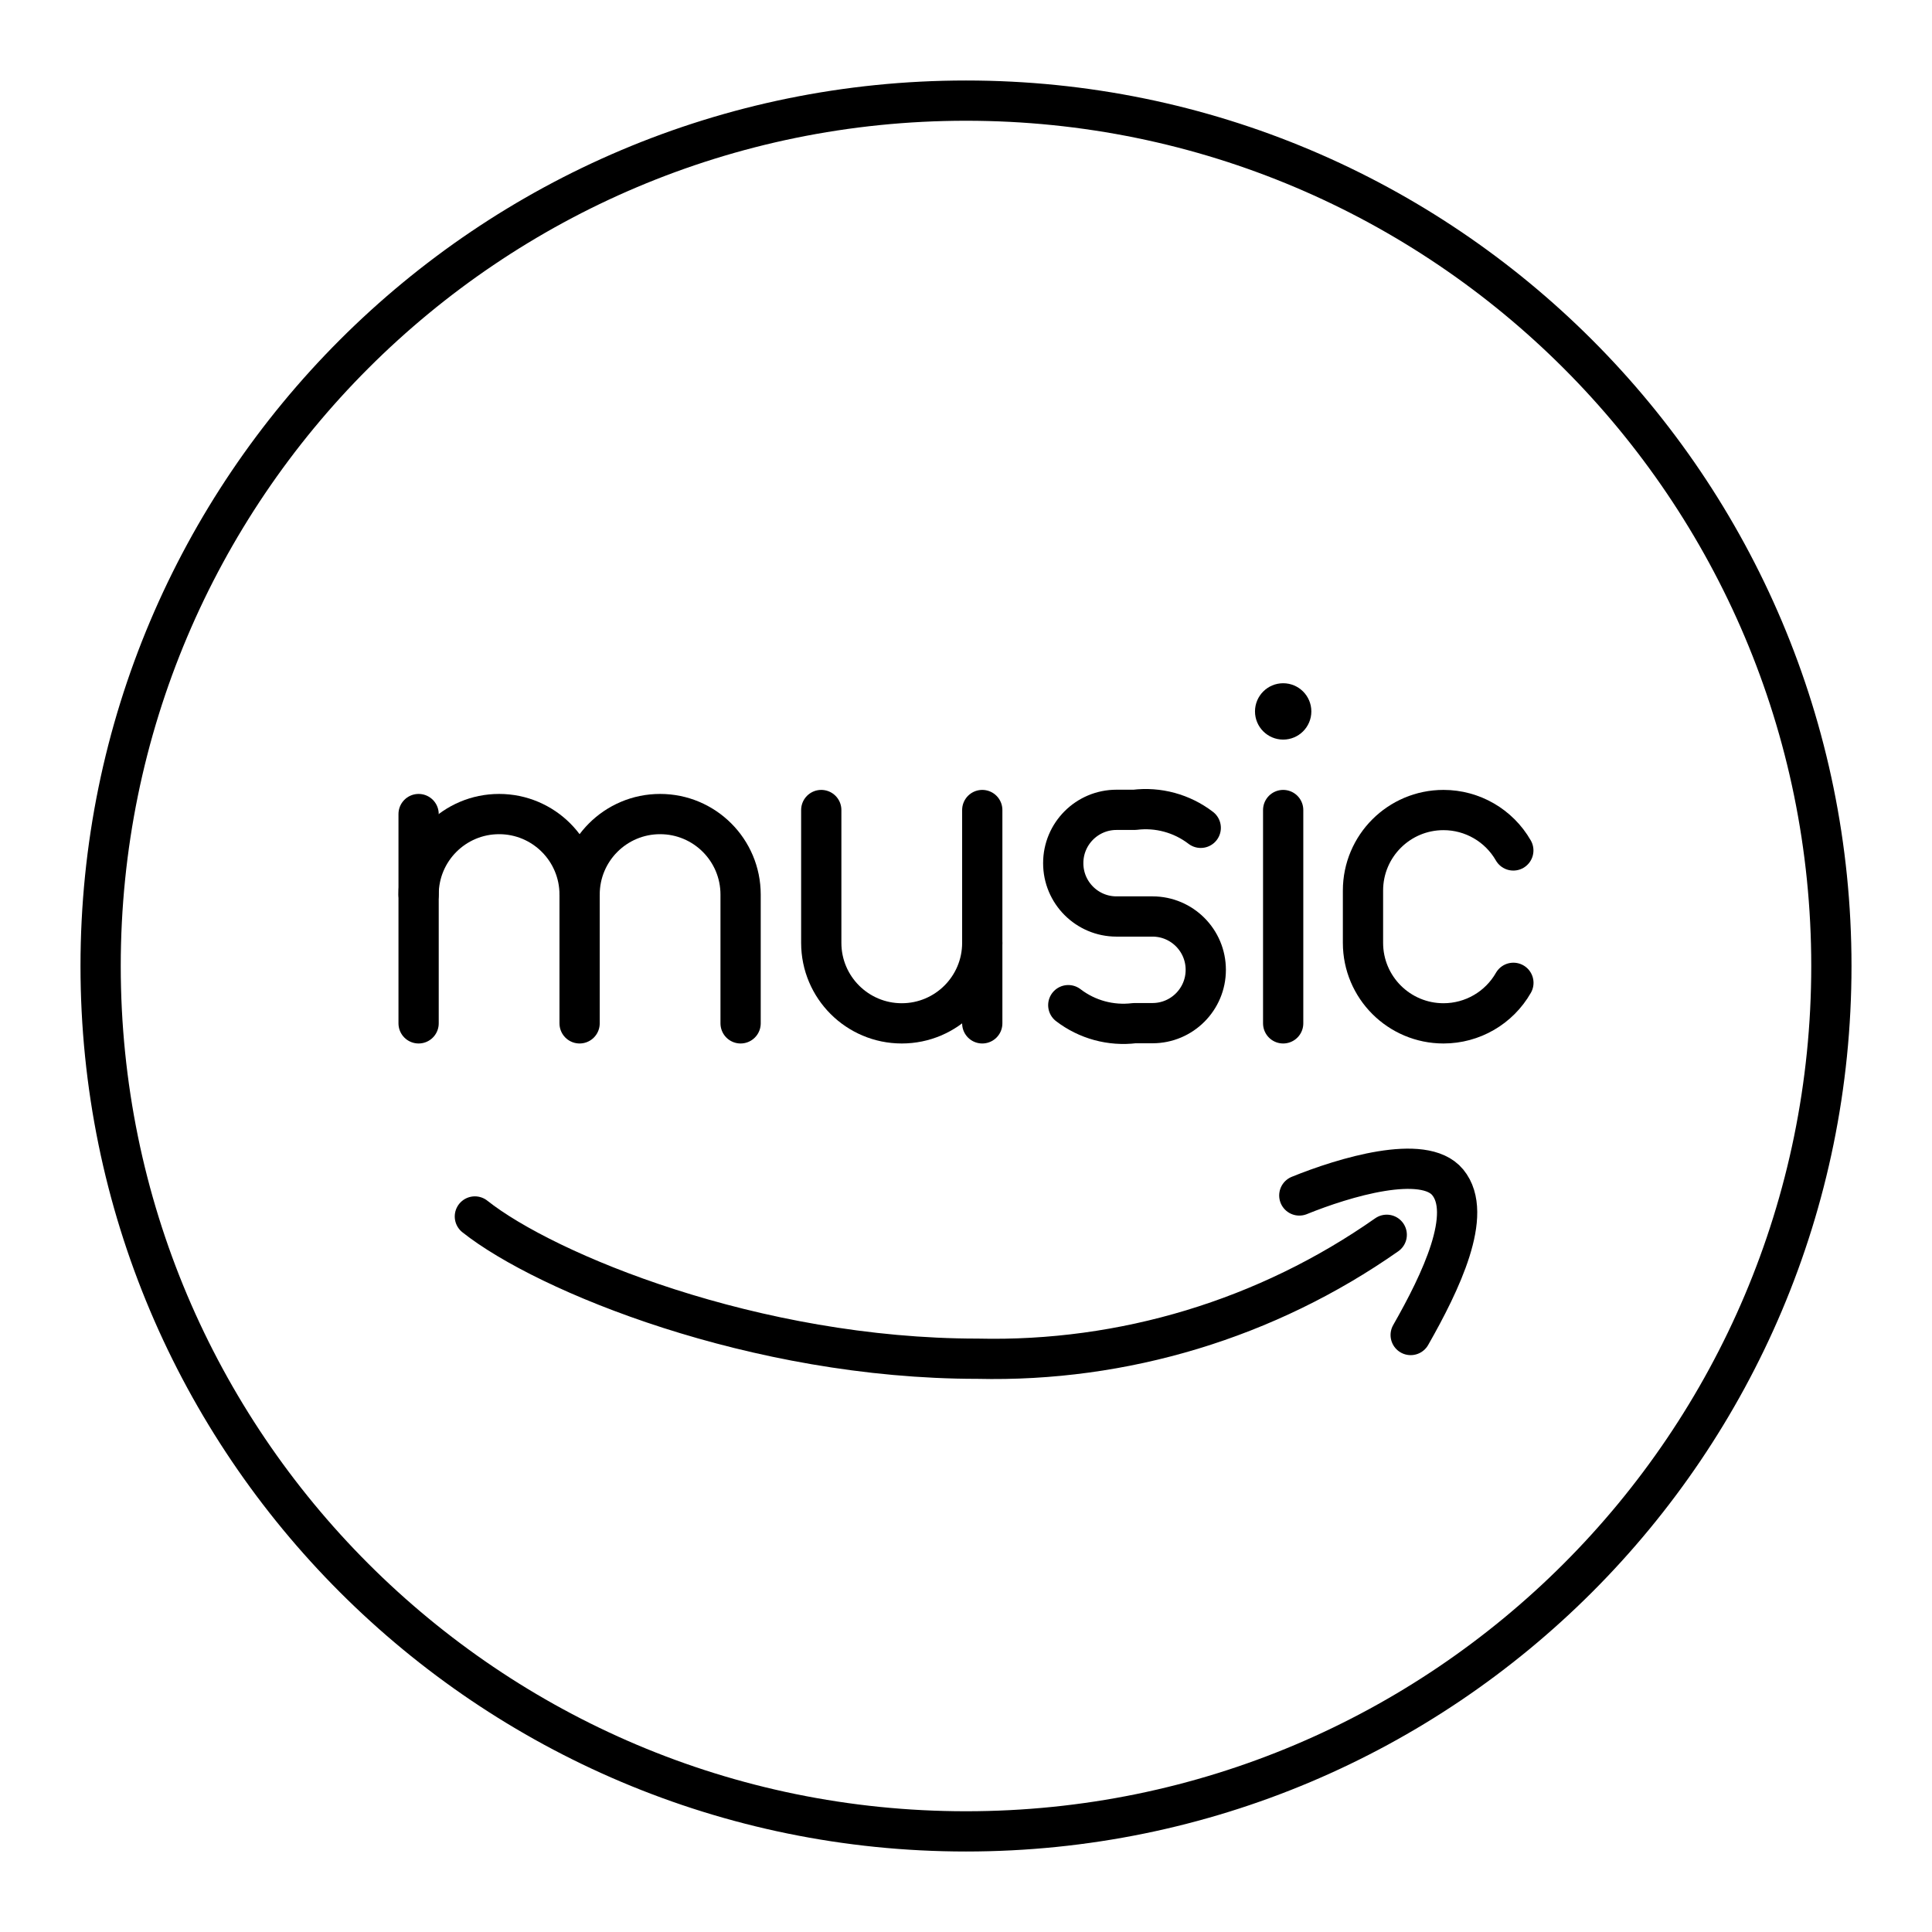
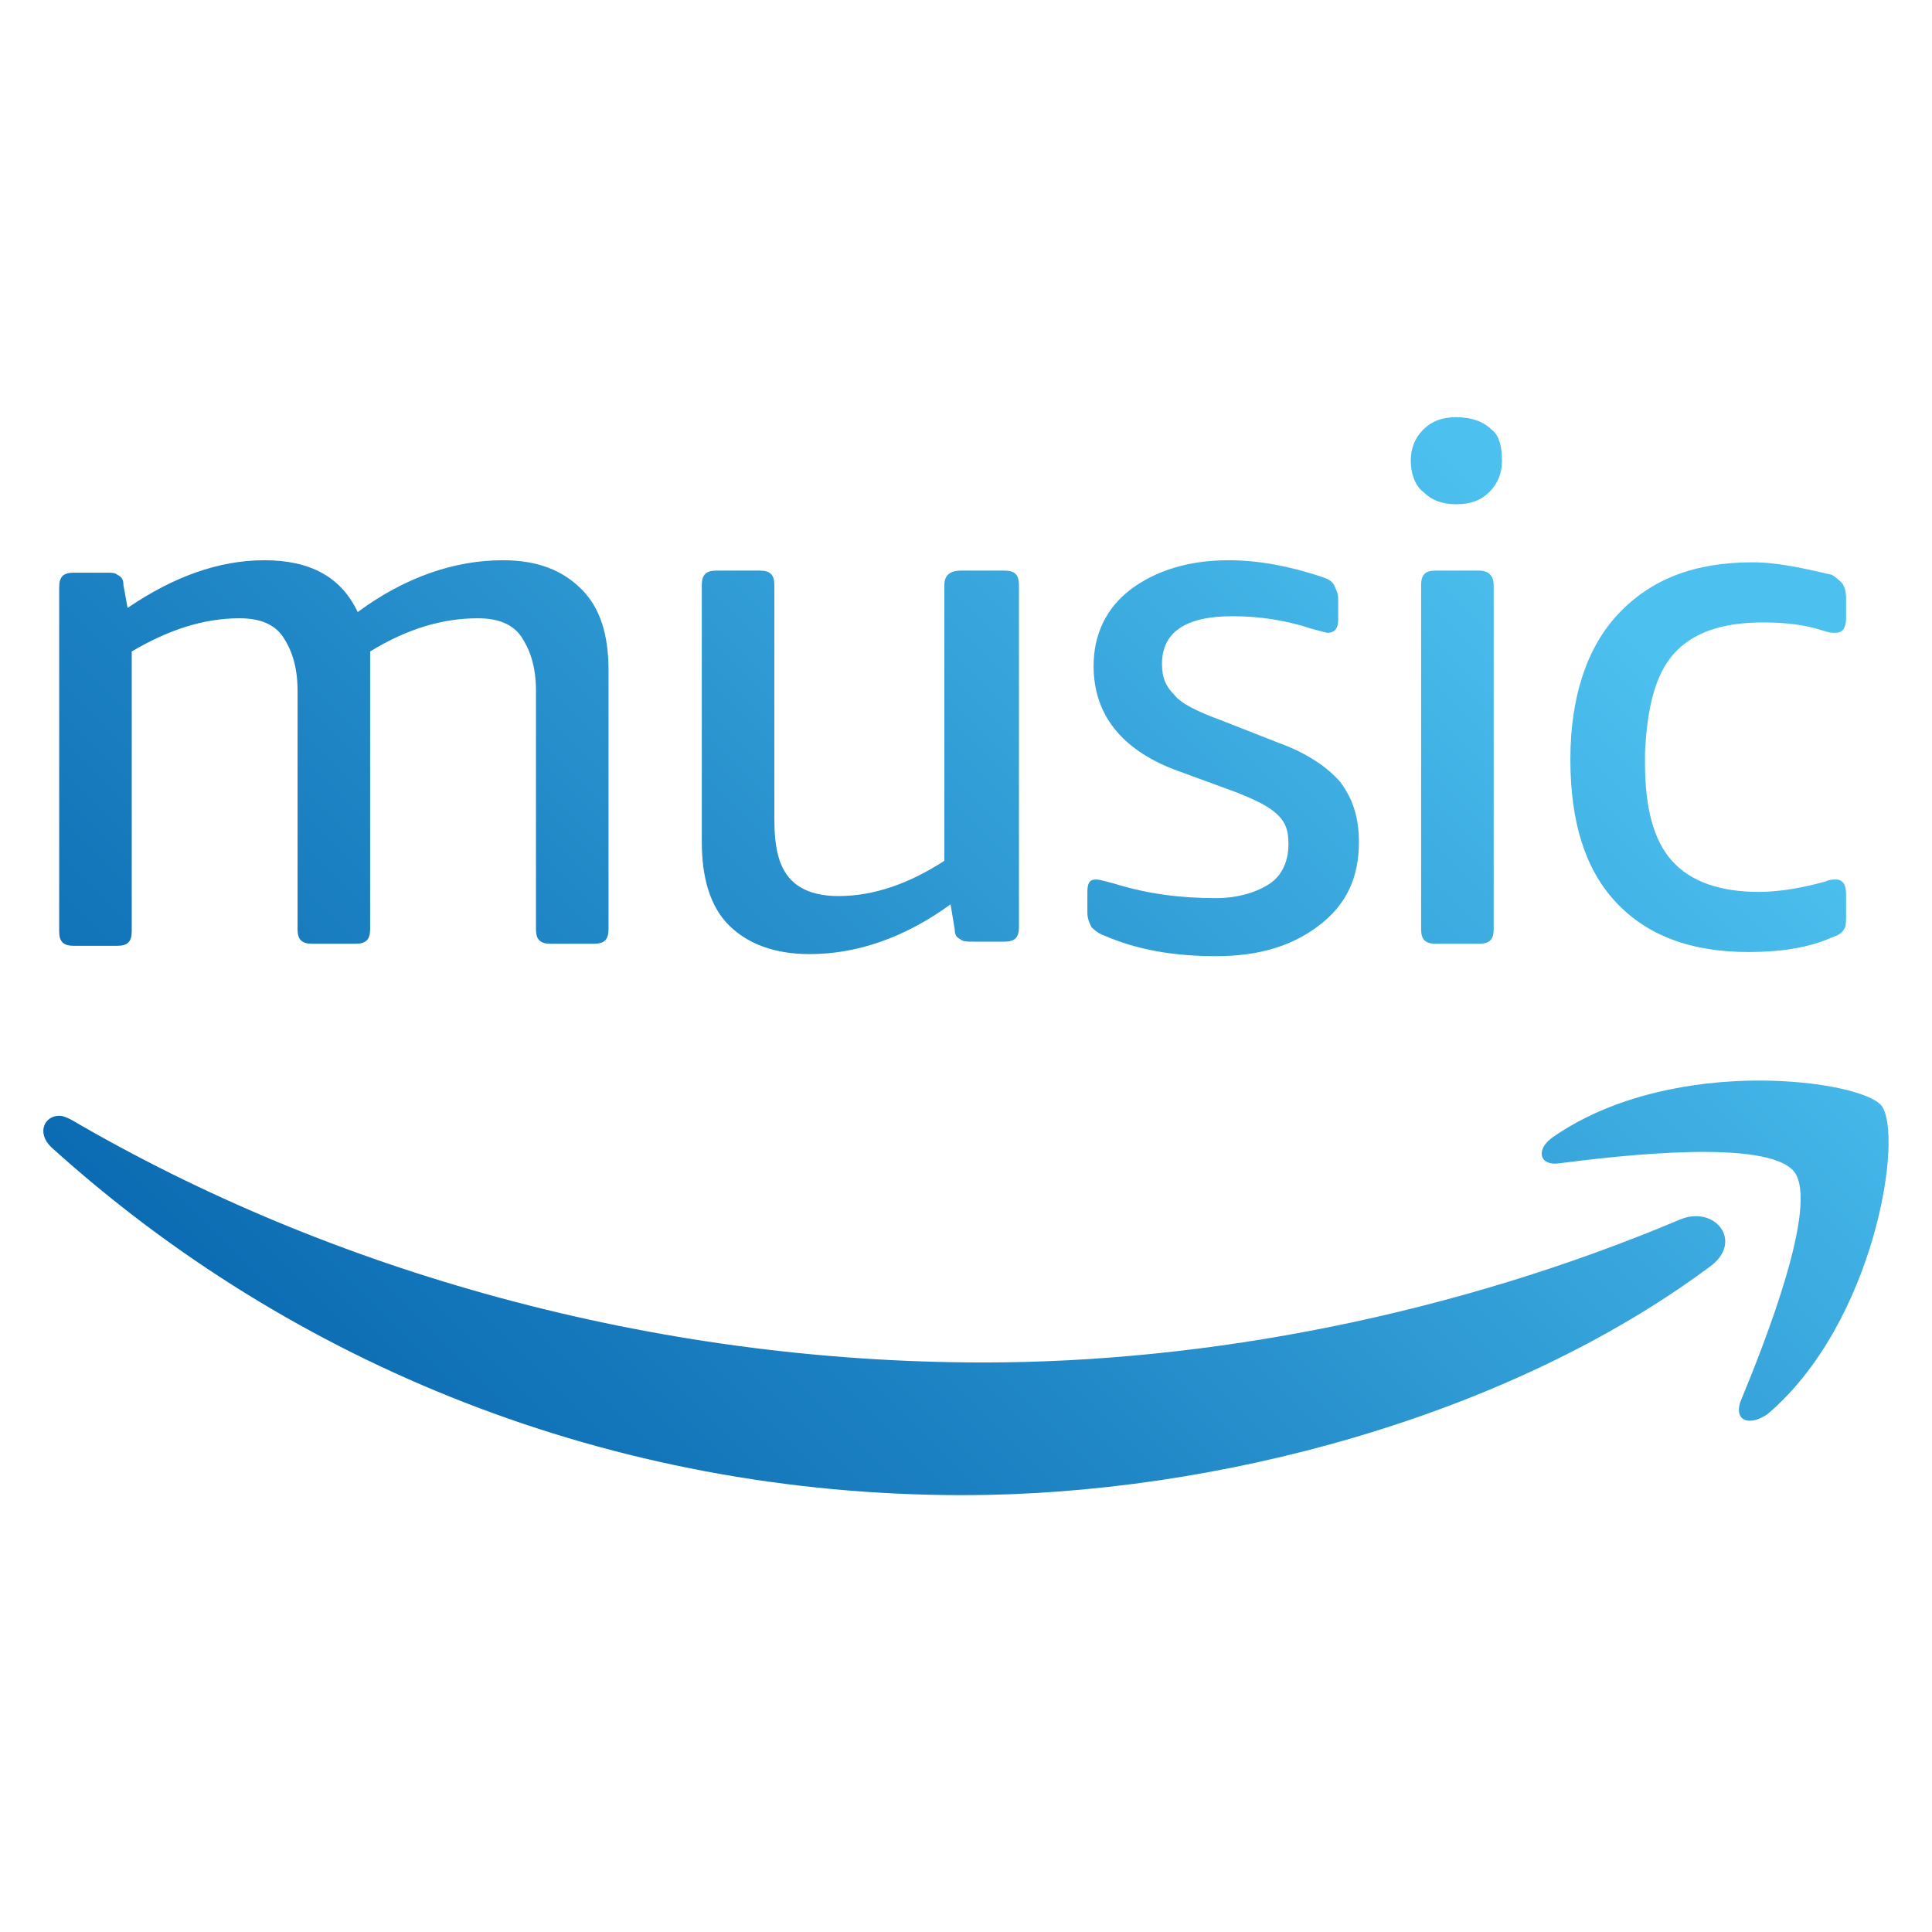
- <svg xmlns="http://www.w3.org/2000/svg" width="800px" height="800px" viewBox="0 0 48 48">
+ <svg xmlns="http://www.w3.org/2000/svg" viewBox="0 0 512 512" fill-rule="evenodd" clip-rule="evenodd" stroke-linejoin="round" stroke-miterlimit="2">
+   <g fill-rule="nonzero">
+     <path d="M59.7 40.5c-.6.4-1.5.7-2.6.7-1.7 0-3.3-.2-4.9-.7-.4-.1-.7-.2-.9-.2-.3 0-.4.2-.4.6v1c0 .3.1.5.2.7.1.1.3.3.6.4 1.6.7 3.4 1 5.4 1 2.1 0 3.7-.5 5-1.5 1.3-1 1.9-2.3 1.9-4 0-1.2-.3-2.1-.9-2.9-.6-.7-1.6-1.4-3-1.9l-2.8-1.1c-1.1-.4-1.9-.8-2.2-1.2-.4-.4-.6-.8-.6-1.5 0-1.5 1.1-2.3 3.4-2.3 1.3 0 2.6.2 3.8.6.4.1.7.2.8.2.3 0 .5-.2.5-.6v-1c0-.3-.1-.5-.2-.7-.1-.2-.3-.3-.6-.4-1.5-.5-3-.8-4.5-.8-1.9 0-3.5.5-4.7 1.4-1.2.9-1.8 2.2-1.8 3.7 0 2.3 1.3 4 3.9 5l3 1.1c1 .4 1.6.7 2 1.1.4.4.5.8.5 1.4 0 .8-.3 1.5-.9 1.9z" fill="url(#prefix___Linear1)" transform="translate(8.543 11.678) scale(5.49357)" />
+     <path d="M44 26.1v13.3c-1.7 1.1-3.4 1.7-5.1 1.7-1.1 0-1.9-.3-2.4-.9-.5-.6-.7-1.5-.7-2.8V26.1c0-.5-.2-.7-.7-.7H33c-.5 0-.7.2-.7.7v12.4c0 1.7.4 3.1 1.3 4 .9.9 2.2 1.4 3.9 1.4 2.3 0 4.6-.8 6.8-2.4l.2 1.2c0 .3.1.4.3.5.1.1.3.1.6.1h1.5c.5 0 .7-.2.7-.7V26.1c0-.5-.2-.7-.7-.7h-2.1c-.6 0-.8.3-.8.7z" fill="url(#prefix___Linear2)" transform="translate(8.543 11.678) scale(5.49357)" />
+     <path d="M25 43.4h2.1c.5 0 .7-.2.7-.7V30.2c0-1.7-.4-3-1.3-3.9-.9-.9-2.1-1.4-3.8-1.4-2.3 0-4.7.8-7 2.5-.8-1.7-2.3-2.5-4.5-2.5s-4.4.8-6.6 2.3l-.2-1.1c0-.3-.1-.4-.3-.5-.1-.1-.3-.1-.5-.1H2c-.5 0-.7.2-.7.7v16.6c0 .5.2.7.7.7h2.1c.5 0 .7-.2.7-.7V29.3c1.7-1 3.4-1.6 5.2-1.6 1 0 1.7.3 2.1.9.4.6.7 1.4.7 2.6v11.5c0 .5.2.7.7.7h2.1c.5 0 .7-.2.7-.7V29.3c1.8-1.1 3.5-1.6 5.2-1.6 1 0 1.7.3 2.1.9.4.6.7 1.4.7 2.6v11.5c0 .5.2.7.7.7z" fill="url(#prefix___Linear3)" transform="translate(8.543 11.678) scale(5.49357)" />
+     <path d="M79.5 56.7c-10.9 4.6-22.8 6.9-33.6 6.9-16 0-31.5-4.4-44-11.7-.2-.1-.4-.2-.6-.2-.7 0-1.1.8-.4 1.5 11.6 10.5 27 16.8 44 16.8 12.2 0 26.3-3.8 36-11 1.7-1.2.3-3-1.4-2.3z" fill="url(#prefix___Linear4)" transform="translate(8.543 11.678) scale(5.49357)" />
+     <path d="M79.2 29.4c.9-1 2.3-1.5 4.3-1.5 1 0 2 .1 2.9.4.3.1.4.1.6.1.3 0 .5-.2.5-.7v-1c0-.3-.1-.6-.2-.7-.1-.1-.3-.3-.5-.4-1.3-.3-2.6-.6-3.8-.6-2.8 0-4.9.8-6.5 2.5-1.5 1.6-2.3 4-2.3 7s.7 5.3 2.2 6.9c1.5 1.6 3.6 2.4 6.4 2.4 1.5 0 2.9-.2 4-.7.3-.1.5-.2.6-.4.1-.1.1-.4.1-.7v-1c0-.5-.2-.7-.5-.7-.1 0-.3 0-.5.1-1.1.3-2.2.5-3.2.5-1.9 0-3.3-.5-4.2-1.5-.9-1-1.3-2.6-1.3-4.7v-.5c.1-2.2.5-3.8 1.4-4.8z" fill="url(#prefix___Linear5)" transform="translate(8.543 11.678) scale(5.49357)" />
+     <path d="M83.7 66.1c5.2-4.4 6.6-13.5 5.5-14.9-.5-.6-2.9-1.2-5.9-1.2-3.2 0-7 .7-9.9 2.7-.9.6-.7 1.4.2 1.3 3.1-.4 10.1-1.2 11.4.4 1.2 1.6-1.4 8.2-2.6 11.1-.3.9.4 1.2 1.3.6z" fill="url(#prefix___Linear6)" transform="translate(8.543 11.678) scale(5.49357)" />
+     <path d="M69.8 25.4h-2.1c-.5 0-.7.2-.7.7v16.6c0 .5.2.7.7.7h2.1c.5 0 .7-.2.7-.7V26.1c0-.4-.2-.7-.7-.7z" fill="url(#prefix___Linear7)" transform="translate(8.543 11.678) scale(5.49357)" />
+     <path d="M70.4 18.6c-.4-.4-1-.6-1.7-.6s-1.2.2-1.6.6c-.4.4-.6.9-.6 1.5s.2 1.2.6 1.5c.4.4.9.6 1.6.6.7 0 1.2-.2 1.6-.6.4-.4.6-.9.6-1.5s-.1-1.2-.5-1.5z" fill="url(#prefix___Linear8)" transform="translate(8.543 11.678) scale(5.49357)" />
+   </g>
  <defs>
-     <style>.a{fill:none;stroke:#000000;stroke-linecap:round;stroke-linejoin:round;}.b{fill:#000000;}</style>
+     <linearGradient id="prefix___Linear1" x1="0" y1="0" x2="1" y2="0" gradientUnits="userSpaceOnUse" gradientTransform="rotate(-45 96.886 12.224) scale(80.3101)">
+       <stop offset="0" stop-color="#0c6cb3" />
+       <stop offset=".29" stop-color="#1e84c4" />
+       <stop offset=".89" stop-color="#4cc0ef" />
+       <stop offset="1" stop-color="#4cc0ef" />
+     </linearGradient>
+     <linearGradient id="prefix___Linear2" x1="0" y1="0" x2="1" y2="0" gradientUnits="userSpaceOnUse" gradientTransform="rotate(-45 81.911 18.427) scale(80.3101)">
+       <stop offset="0" stop-color="#0c6cb3" />
+       <stop offset=".29" stop-color="#1e84c4" />
+       <stop offset=".89" stop-color="#4cc0ef" />
+       <stop offset="1" stop-color="#4cc0ef" />
+     </linearGradient>
+     <linearGradient id="prefix___Linear3" x1="0" y1="0" x2="1" y2="0" gradientUnits="userSpaceOnUse" gradientTransform="rotate(-45 60.29 27.383) scale(80.3101)">
+       <stop offset="0" stop-color="#0c6cb3" />
+       <stop offset=".29" stop-color="#1e84c4" />
+       <stop offset=".89" stop-color="#4cc0ef" />
+       <stop offset="1" stop-color="#4cc0ef" />
+     </linearGradient>
+     <linearGradient id="prefix___Linear4" x1="0" y1="0" x2="1" y2="0" gradientUnits="userSpaceOnUse" gradientTransform="rotate(-45 100.74 10.628) scale(80.3101)">
+       <stop offset="0" stop-color="#0c6cb3" />
+       <stop offset=".29" stop-color="#1e84c4" />
+       <stop offset=".89" stop-color="#4cc0ef" />
+       <stop offset="1" stop-color="#4cc0ef" />
+     </linearGradient>
+     <linearGradient id="prefix___Linear5" x1="0" y1="0" x2="1" y2="0" gradientUnits="userSpaceOnUse" gradientTransform="rotate(-45 118.417 3.306) scale(80.3101)">
+       <stop offset="0" stop-color="#0c6cb3" />
+       <stop offset=".29" stop-color="#1e84c4" />
+       <stop offset=".89" stop-color="#4cc0ef" />
+       <stop offset="1" stop-color="#4cc0ef" />
+     </linearGradient>
+     <linearGradient id="prefix___Linear6" x1="0" y1="0" x2="1" y2="0" gradientUnits="userSpaceOnUse" gradientTransform="rotate(-45 136.219 -4.068) scale(80.3101)">
+       <stop offset="0" stop-color="#0c6cb3" />
+       <stop offset=".29" stop-color="#1e84c4" />
+       <stop offset=".89" stop-color="#4cc0ef" />
+       <stop offset="1" stop-color="#4cc0ef" />
+     </linearGradient>
+     <linearGradient id="prefix___Linear7" x1="0" y1="0" x2="1" y2="0" gradientUnits="userSpaceOnUse" gradientTransform="rotate(-45 106.548 8.222) scale(80.3101)">
+       <stop offset="0" stop-color="#0c6cb3" />
+       <stop offset=".29" stop-color="#1e84c4" />
+       <stop offset=".89" stop-color="#4cc0ef" />
+       <stop offset="1" stop-color="#4cc0ef" />
+     </linearGradient>
+     <linearGradient id="prefix___Linear8" x1="0" y1="0" x2="1" y2="0" gradientUnits="userSpaceOnUse" gradientTransform="rotate(-45 94.337 13.28) scale(80.3101)">
+       <stop offset="0" stop-color="#0c6cb3" />
+       <stop offset=".29" stop-color="#1e84c4" />
+       <stop offset=".89" stop-color="#4cc0ef" />
+       <stop offset="1" stop-color="#4cc0ef" />
+     </linearGradient>
  </defs>
-   <circle class="a" cx="24" cy="24" r="21.5" />
-   <path class="a" d="M32.281,29.701c1.112-.451,3.092-1.049,3.687-.327.645.781-.17,2.477-.92,3.794" />
-   <path class="a" d="M11.798,30.223c1.759,1.397,6.953,3.534,12.488,3.534a17.003,17.003,0,0,0,10.167-3.079" />
-   <path class="a" d="M20.404,20.125v3.3a2,2,0,0,0,2,2h0a2,2,0,0,0,2-2v-3.3" />
-   <line class="a" x1="24.404" y1="23.425" x2="24.404" y2="25.425" />
-   <path class="a" d="M10.4,22.225a2,2,0,0,1,2-2h0a2,2,0,0,1,2,2v3.2" />
-   <line class="a" x1="10.4" y1="20.225" x2="10.4" y2="25.425" />
-   <path class="a" d="M14.4,22.225a2,2,0,0,1,2-2h0a2,2,0,0,1,2,2v3.2" />
-   <circle class="b" cx="31.88" cy="17.675" r="0.7" />
-   <line class="a" x1="31.88" y1="20.125" x2="31.88" y2="25.425" />
-   <path class="a" d="M26.541,24.973a2.249,2.249,0,0,0,1.645.447h.449a1.324,1.324,0,0,0,1.322-1.325h0a1.324,1.324,0,0,0-1.322-1.325h-.897a1.323,1.323,0,0,1-1.322-1.325h0a1.323,1.323,0,0,1,1.322-1.325h.449a2.249,2.249,0,0,1,1.645.447" />
-   <path class="a" d="M37.6,24.418a1.999,1.999,0,0,1-1.737,1.007h0a2,2,0,0,1-2-2v-1.3a2,2,0,0,1,2-2h0a1.999,1.999,0,0,1,1.735,1.004" />
</svg>
